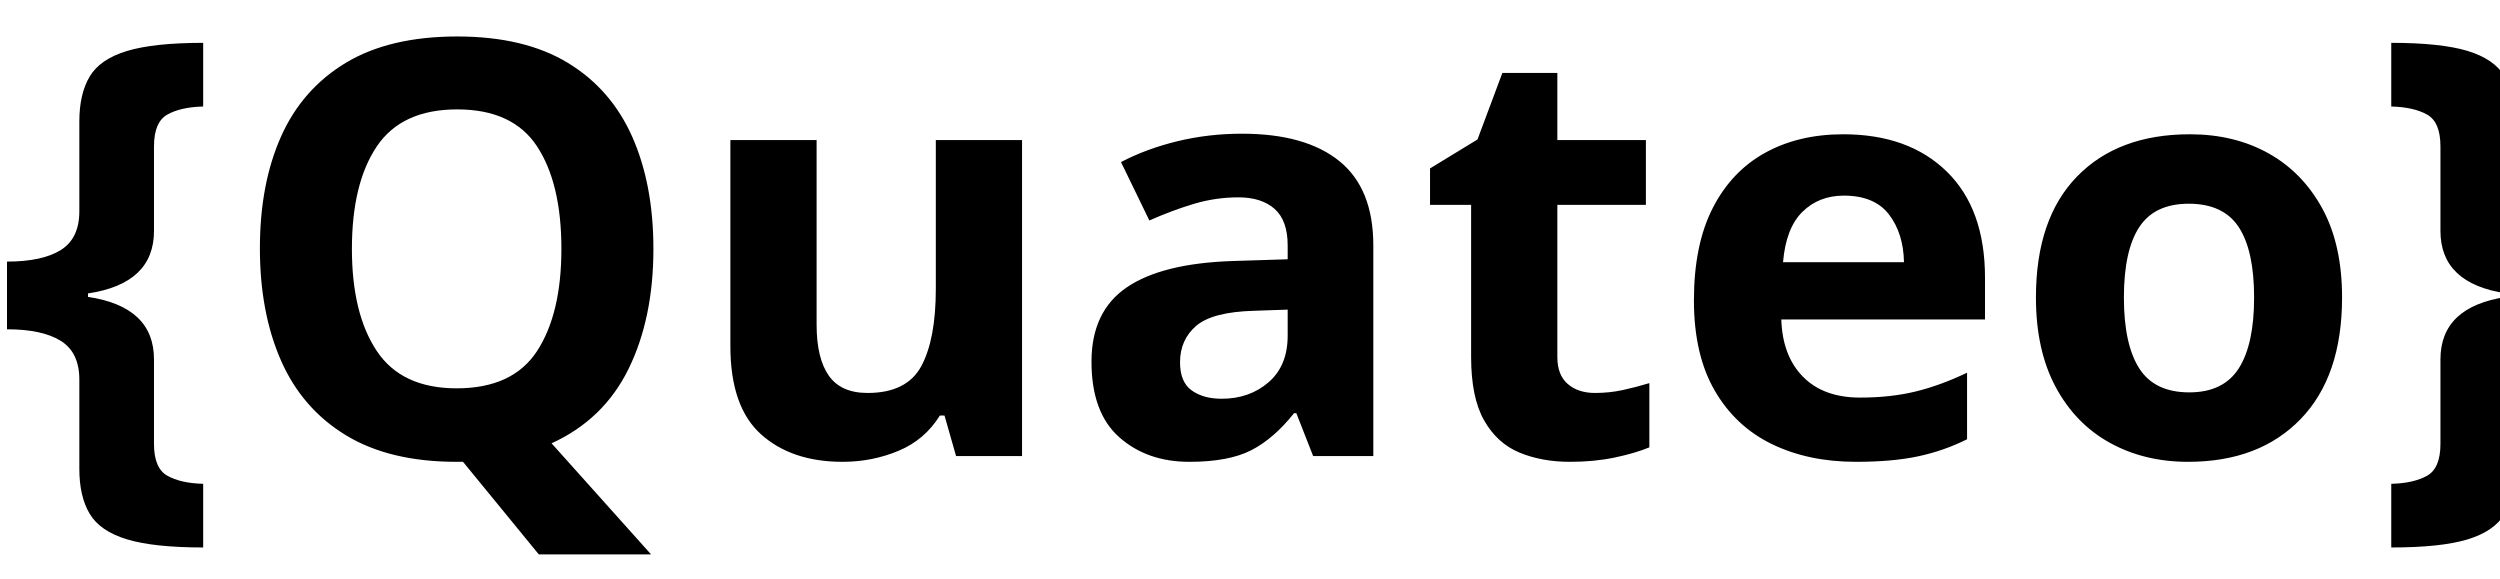
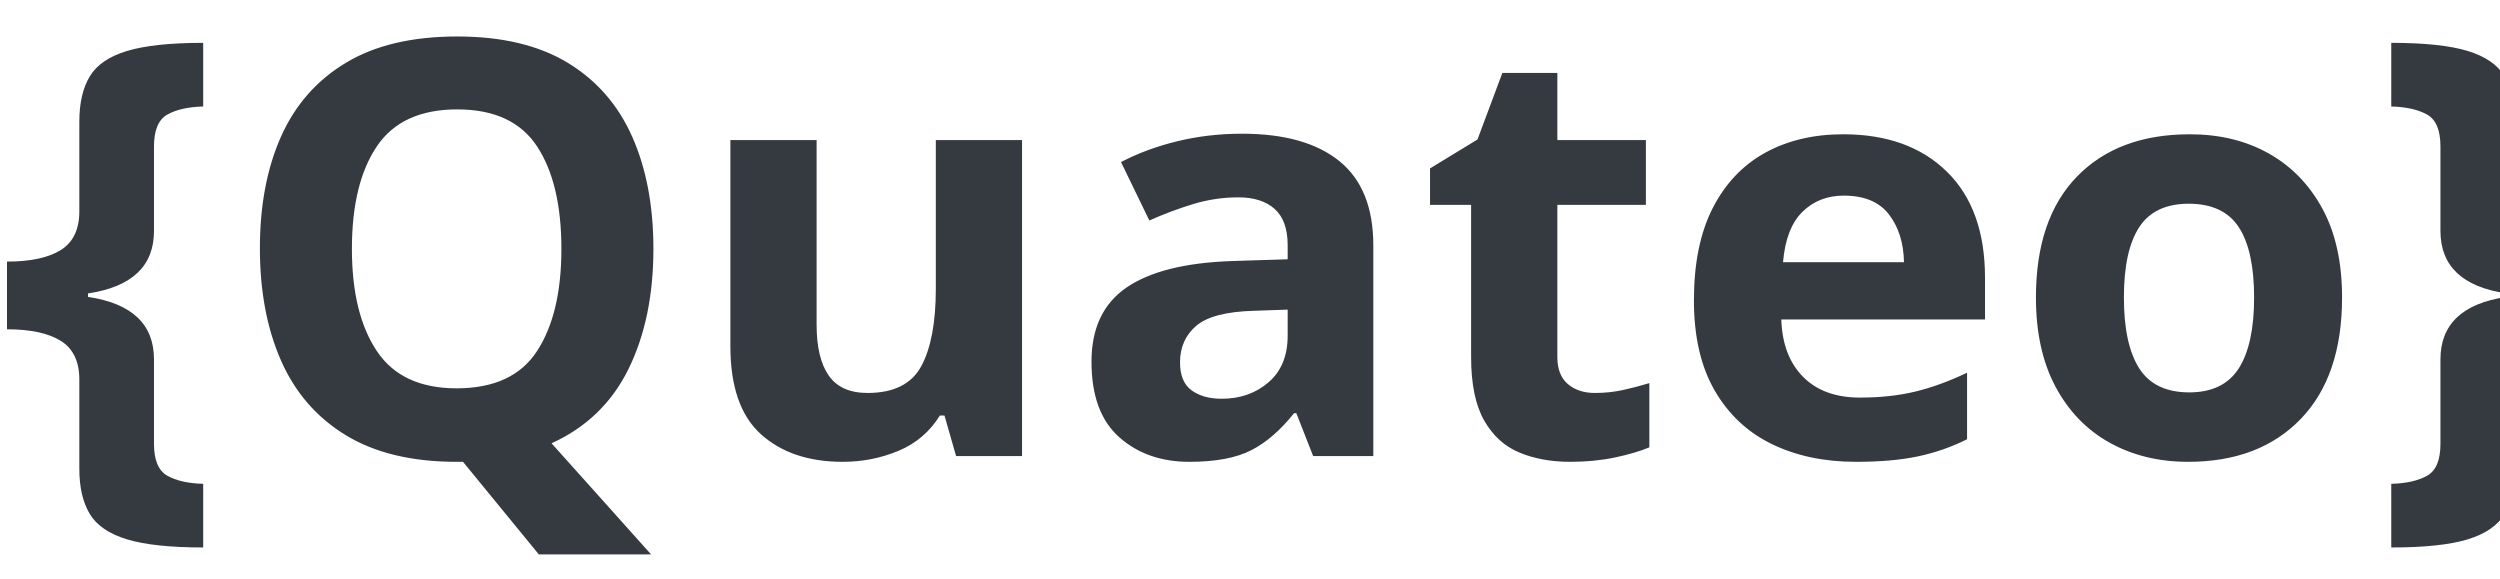
<svg xmlns="http://www.w3.org/2000/svg" width="1080" height="250" viewBox="0 0 1080 250">
  <defs>
    <style>
      .cls-1 {
        font-size: 250px;
-         fill: #000;
+         fill: #343a40;
        font-family: "Avenir Next";
        font-weight: 700;
      }
    </style>
  </defs>
  <text id="_Quateo_" data-name="{Quateo}" class="cls-1" x="-0.727" y="197.008">{Quateo}</text>
</svg>
